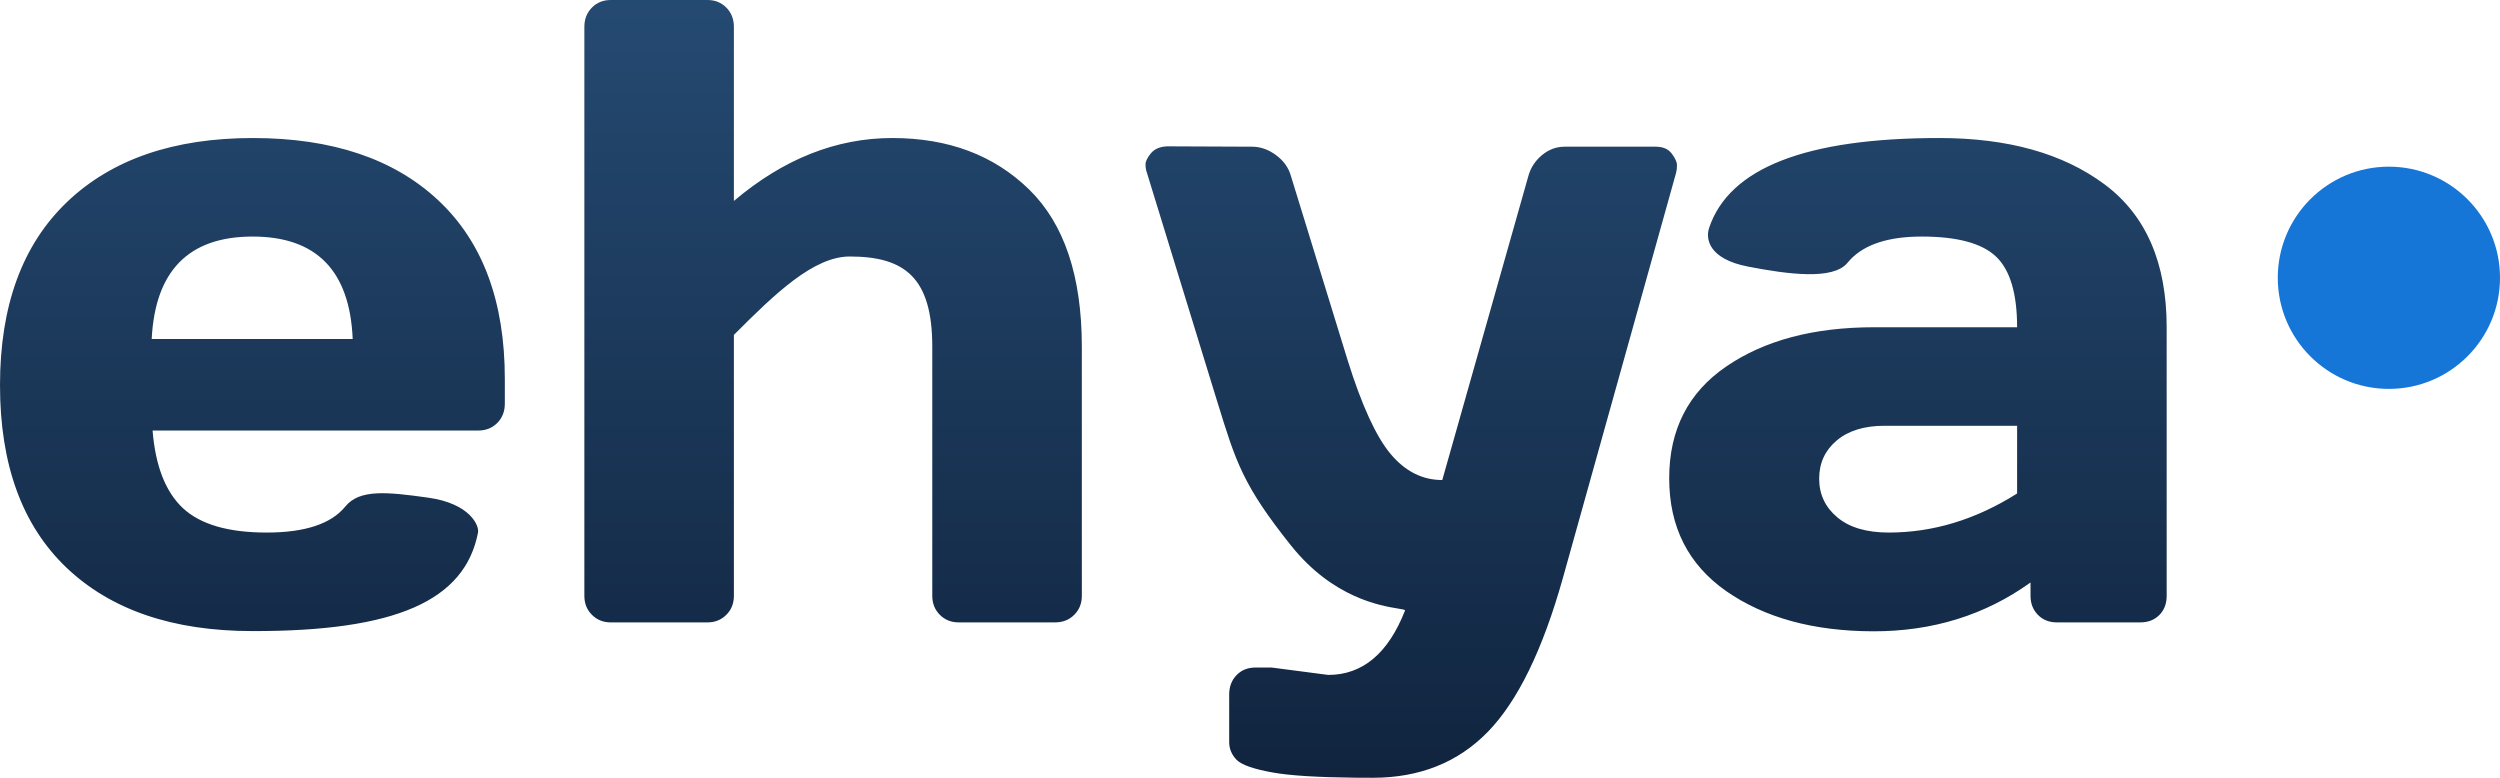
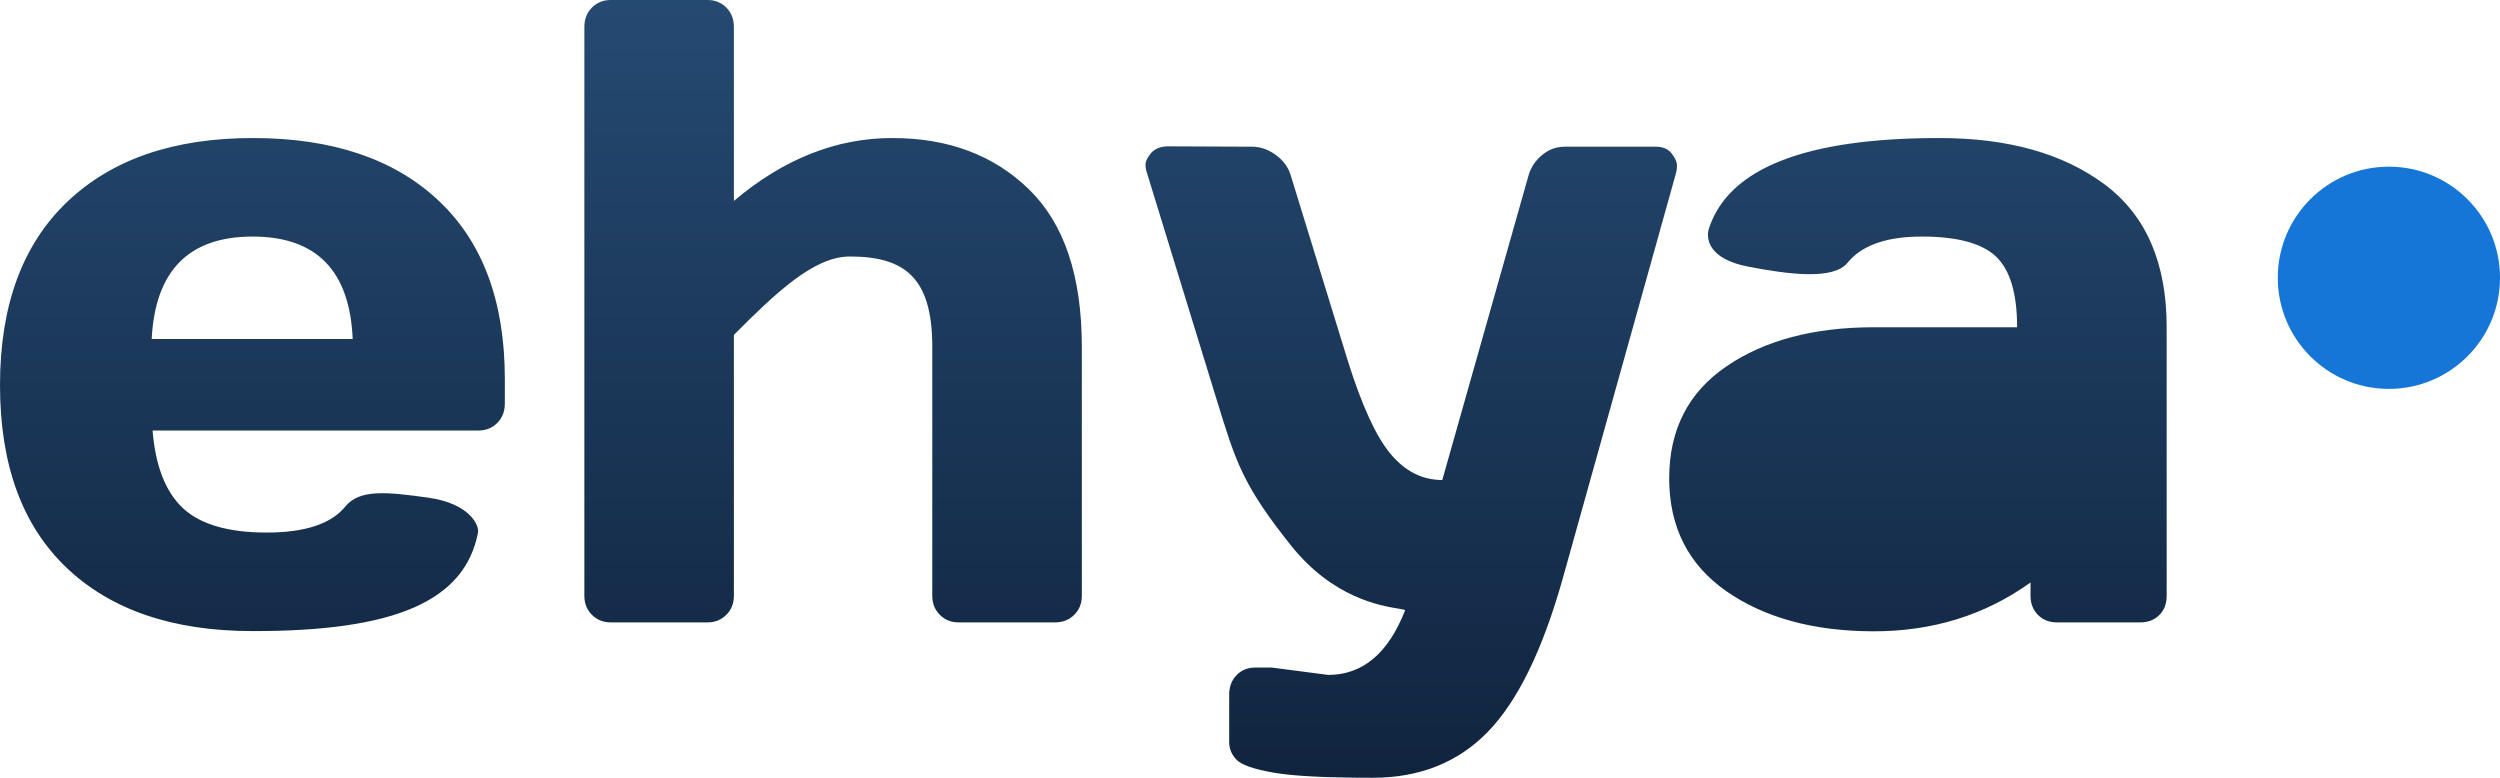
<svg xmlns="http://www.w3.org/2000/svg" width="90" height="28" viewBox="0 0 90 28" fill="none">
-   <path fill-rule="evenodd" clip-rule="evenodd" d="M21.037 0.969V21.453C21.037 21.724 21.127 21.951 21.309 22.133C21.49 22.315 21.716 22.406 21.986 22.406H25.471C25.741 22.406 25.966 22.315 26.148 22.133C26.329 21.951 26.42 21.724 26.42 21.453V12.056C27.904 10.566 29.293 9.234 30.59 9.234C32.571 9.234 33.562 9.995 33.562 12.484V21.453C33.562 21.724 33.653 21.951 33.834 22.133C34.016 22.315 34.241 22.406 34.511 22.406H37.981C38.261 22.406 38.492 22.315 38.673 22.133C38.855 21.951 38.946 21.724 38.946 21.453V12.484C38.946 9.943 38.313 8.055 37.047 6.82C35.782 5.586 34.14 4.969 32.123 4.969C30.105 4.969 28.204 5.724 26.42 7.234V0.969C26.42 0.687 26.329 0.456 26.148 0.273C25.966 0.091 25.741 0 25.471 0H21.986C21.716 0 21.49 0.091 21.309 0.273C21.127 0.456 21.037 0.687 21.037 0.969ZM2.396 20.438C0.799 18.917 0 16.727 0 13.867C0 11.008 0.804 8.81 2.412 7.273C4.02 5.737 6.25 4.969 9.102 4.969C11.955 4.969 14.18 5.716 15.777 7.211C17.375 8.706 18.174 10.849 18.174 13.641V14.531C18.174 14.812 18.083 15.044 17.901 15.227C17.72 15.409 17.489 15.5 17.209 15.5H5.493C5.596 16.781 5.962 17.713 6.589 18.297C7.217 18.88 8.221 19.172 9.6 19.172C10.98 19.172 11.924 18.859 12.432 18.234C12.94 17.609 13.914 17.705 15.416 17.916C16.919 18.126 17.258 18.921 17.209 19.172C16.732 21.633 14.236 22.728 9.087 22.719C6.224 22.719 3.994 21.958 2.396 20.438ZM5.461 12.203H12.697C12.593 9.745 11.392 8.516 9.095 8.516C6.797 8.516 5.586 9.745 5.461 12.203ZM45.776 24.031L47.815 24.297C49.053 24.297 49.975 23.524 50.581 21.979C50.592 21.951 50.503 21.937 50.339 21.91C49.712 21.808 47.984 21.527 46.476 19.638C44.748 17.473 44.491 16.637 43.822 14.458L43.821 14.457C43.754 14.237 43.682 14.003 43.604 13.753L41.285 6.206C41.254 6.122 41.239 6.026 41.239 5.917C41.239 5.807 41.304 5.675 41.433 5.518C41.563 5.362 41.757 5.279 42.017 5.268L45.076 5.281C45.377 5.281 45.665 5.383 45.94 5.586C46.214 5.789 46.393 6.042 46.476 6.344L48.515 12.969C49.023 14.594 49.539 15.719 50.063 16.344C50.587 16.969 51.206 17.281 51.922 17.281L55.019 6.344C55.102 6.042 55.265 5.789 55.509 5.586C55.752 5.383 56.025 5.281 56.326 5.281H59.609C59.868 5.281 60.06 5.365 60.184 5.531C60.309 5.698 60.371 5.836 60.371 5.945C60.371 6.055 60.361 6.146 60.34 6.219L56.263 20.812C55.537 23.396 54.637 25.24 53.564 26.344C52.49 27.448 51.108 28 49.417 28L48.767 27.997C47.416 27.982 46.438 27.921 45.831 27.812C45.13 27.688 44.692 27.534 44.516 27.352C44.34 27.169 44.251 26.958 44.251 26.719V25C44.251 24.719 44.34 24.487 44.516 24.305C44.692 24.122 44.92 24.031 45.2 24.031H45.776ZM62.145 21.281C60.776 20.323 60.091 18.969 60.091 17.219C60.091 15.469 60.778 14.125 62.153 13.188C63.527 12.25 65.298 11.781 67.466 11.781H72.616C72.616 10.562 72.362 9.714 71.854 9.234C71.346 8.755 70.456 8.516 69.186 8.516C67.999 8.516 67.143 8.79 66.617 9.339L66.509 9.461C65.996 10.091 64.379 9.877 62.937 9.599C61.493 9.321 61.4 8.585 61.529 8.202C62.253 6.046 65.016 4.969 69.816 4.969C72.284 4.969 74.266 5.523 75.759 6.633C77.253 7.742 78 9.458 78 11.781V21.453C78 21.734 77.912 21.963 77.736 22.141C77.559 22.318 77.331 22.406 77.051 22.406H74.048C73.768 22.406 73.54 22.315 73.363 22.133C73.187 21.951 73.099 21.724 73.099 21.453V20.969C71.46 22.146 69.569 22.732 67.427 22.727C65.285 22.721 63.524 22.24 62.145 21.281ZM67.84 15.328H72.616V17.766C71.133 18.703 69.593 19.172 67.995 19.172C67.197 19.172 66.579 18.99 66.144 18.625C65.708 18.26 65.49 17.797 65.49 17.234C65.49 16.672 65.7 16.213 66.12 15.859C66.54 15.505 67.114 15.328 67.84 15.328Z" fill="url(#paint0_linear)" />
-   <path fill-rule="evenodd" clip-rule="evenodd" d="M86 14C88.209 14 90 12.209 90 10C90 7.791 88.209 6 86 6C83.791 6 82 7.791 82 10C82 12.209 83.791 14 86 14Z" fill="#1576D8" />
+   <path fillRule="evenodd" clipRule="evenodd" d="M21.037 0.969V21.453C21.037 21.724 21.127 21.951 21.309 22.133C21.49 22.315 21.716 22.406 21.986 22.406H25.471C25.741 22.406 25.966 22.315 26.148 22.133C26.329 21.951 26.42 21.724 26.42 21.453V12.056C27.904 10.566 29.293 9.234 30.59 9.234C32.571 9.234 33.562 9.995 33.562 12.484V21.453C33.562 21.724 33.653 21.951 33.834 22.133C34.016 22.315 34.241 22.406 34.511 22.406H37.981C38.261 22.406 38.492 22.315 38.673 22.133C38.855 21.951 38.946 21.724 38.946 21.453V12.484C38.946 9.943 38.313 8.055 37.047 6.82C35.782 5.586 34.14 4.969 32.123 4.969C30.105 4.969 28.204 5.724 26.42 7.234V0.969C26.42 0.687 26.329 0.456 26.148 0.273C25.966 0.091 25.741 0 25.471 0H21.986C21.716 0 21.49 0.091 21.309 0.273C21.127 0.456 21.037 0.687 21.037 0.969ZM2.396 20.438C0.799 18.917 0 16.727 0 13.867C0 11.008 0.804 8.81 2.412 7.273C4.02 5.737 6.25 4.969 9.102 4.969C11.955 4.969 14.18 5.716 15.777 7.211C17.375 8.706 18.174 10.849 18.174 13.641V14.531C18.174 14.812 18.083 15.044 17.901 15.227C17.72 15.409 17.489 15.5 17.209 15.5H5.493C5.596 16.781 5.962 17.713 6.589 18.297C7.217 18.88 8.221 19.172 9.6 19.172C10.98 19.172 11.924 18.859 12.432 18.234C12.94 17.609 13.914 17.705 15.416 17.916C16.919 18.126 17.258 18.921 17.209 19.172C16.732 21.633 14.236 22.728 9.087 22.719C6.224 22.719 3.994 21.958 2.396 20.438ZM5.461 12.203H12.697C12.593 9.745 11.392 8.516 9.095 8.516C6.797 8.516 5.586 9.745 5.461 12.203ZM45.776 24.031L47.815 24.297C49.053 24.297 49.975 23.524 50.581 21.979C50.592 21.951 50.503 21.937 50.339 21.91C49.712 21.808 47.984 21.527 46.476 19.638C44.748 17.473 44.491 16.637 43.822 14.458L43.821 14.457C43.754 14.237 43.682 14.003 43.604 13.753L41.285 6.206C41.254 6.122 41.239 6.026 41.239 5.917C41.239 5.807 41.304 5.675 41.433 5.518C41.563 5.362 41.757 5.279 42.017 5.268L45.076 5.281C45.377 5.281 45.665 5.383 45.94 5.586C46.214 5.789 46.393 6.042 46.476 6.344L48.515 12.969C49.023 14.594 49.539 15.719 50.063 16.344C50.587 16.969 51.206 17.281 51.922 17.281L55.019 6.344C55.102 6.042 55.265 5.789 55.509 5.586C55.752 5.383 56.025 5.281 56.326 5.281H59.609C59.868 5.281 60.06 5.365 60.184 5.531C60.309 5.698 60.371 5.836 60.371 5.945C60.371 6.055 60.361 6.146 60.34 6.219L56.263 20.812C55.537 23.396 54.637 25.24 53.564 26.344C52.49 27.448 51.108 28 49.417 28L48.767 27.997C47.416 27.982 46.438 27.921 45.831 27.812C45.13 27.688 44.692 27.534 44.516 27.352C44.34 27.169 44.251 26.958 44.251 26.719V25C44.251 24.719 44.34 24.487 44.516 24.305C44.692 24.122 44.92 24.031 45.2 24.031H45.776ZM62.145 21.281C60.776 20.323 60.091 18.969 60.091 17.219C60.091 15.469 60.778 14.125 62.153 13.188C63.527 12.25 65.298 11.781 67.466 11.781H72.616C72.616 10.562 72.362 9.714 71.854 9.234C71.346 8.755 70.456 8.516 69.186 8.516C67.999 8.516 67.143 8.79 66.617 9.339L66.509 9.461C65.996 10.091 64.379 9.877 62.937 9.599C61.493 9.321 61.4 8.585 61.529 8.202C62.253 6.046 65.016 4.969 69.816 4.969C72.284 4.969 74.266 5.523 75.759 6.633C77.253 7.742 78 9.458 78 11.781V21.453C78 21.734 77.912 21.963 77.736 22.141C77.559 22.318 77.331 22.406 77.051 22.406H74.048C73.768 22.406 73.54 22.315 73.363 22.133C73.187 21.951 73.099 21.724 73.099 21.453V20.969C71.46 22.146 69.569 22.732 67.427 22.727C65.285 22.721 63.524 22.24 62.145 21.281ZM67.84 15.328H72.616V17.766C71.133 18.703 69.593 19.172 67.995 19.172C67.197 19.172 66.579 18.99 66.144 18.625C65.708 18.26 65.49 17.797 65.49 17.234C65.49 16.672 65.7 16.213 66.12 15.859C66.54 15.505 67.114 15.328 67.84 15.328Z" fill="url(#paint0_linear)" />
+   <path fillRule="evenodd" clipRule="evenodd" d="M86 14C88.209 14 90 12.209 90 10C90 7.791 88.209 6 86 6C83.791 6 82 7.791 82 10C82 12.209 83.791 14 86 14Z" fill="#1576D8" />
  <defs>
    <linearGradient id="paint0_linear" x1="0" y1="0" x2="0" y2="28" gradientUnits="userSpaceOnUse">
      <stop stop-color="#254A72" />
      <stop offset="1" stop-color="#10243E" />
    </linearGradient>
  </defs>
</svg>
